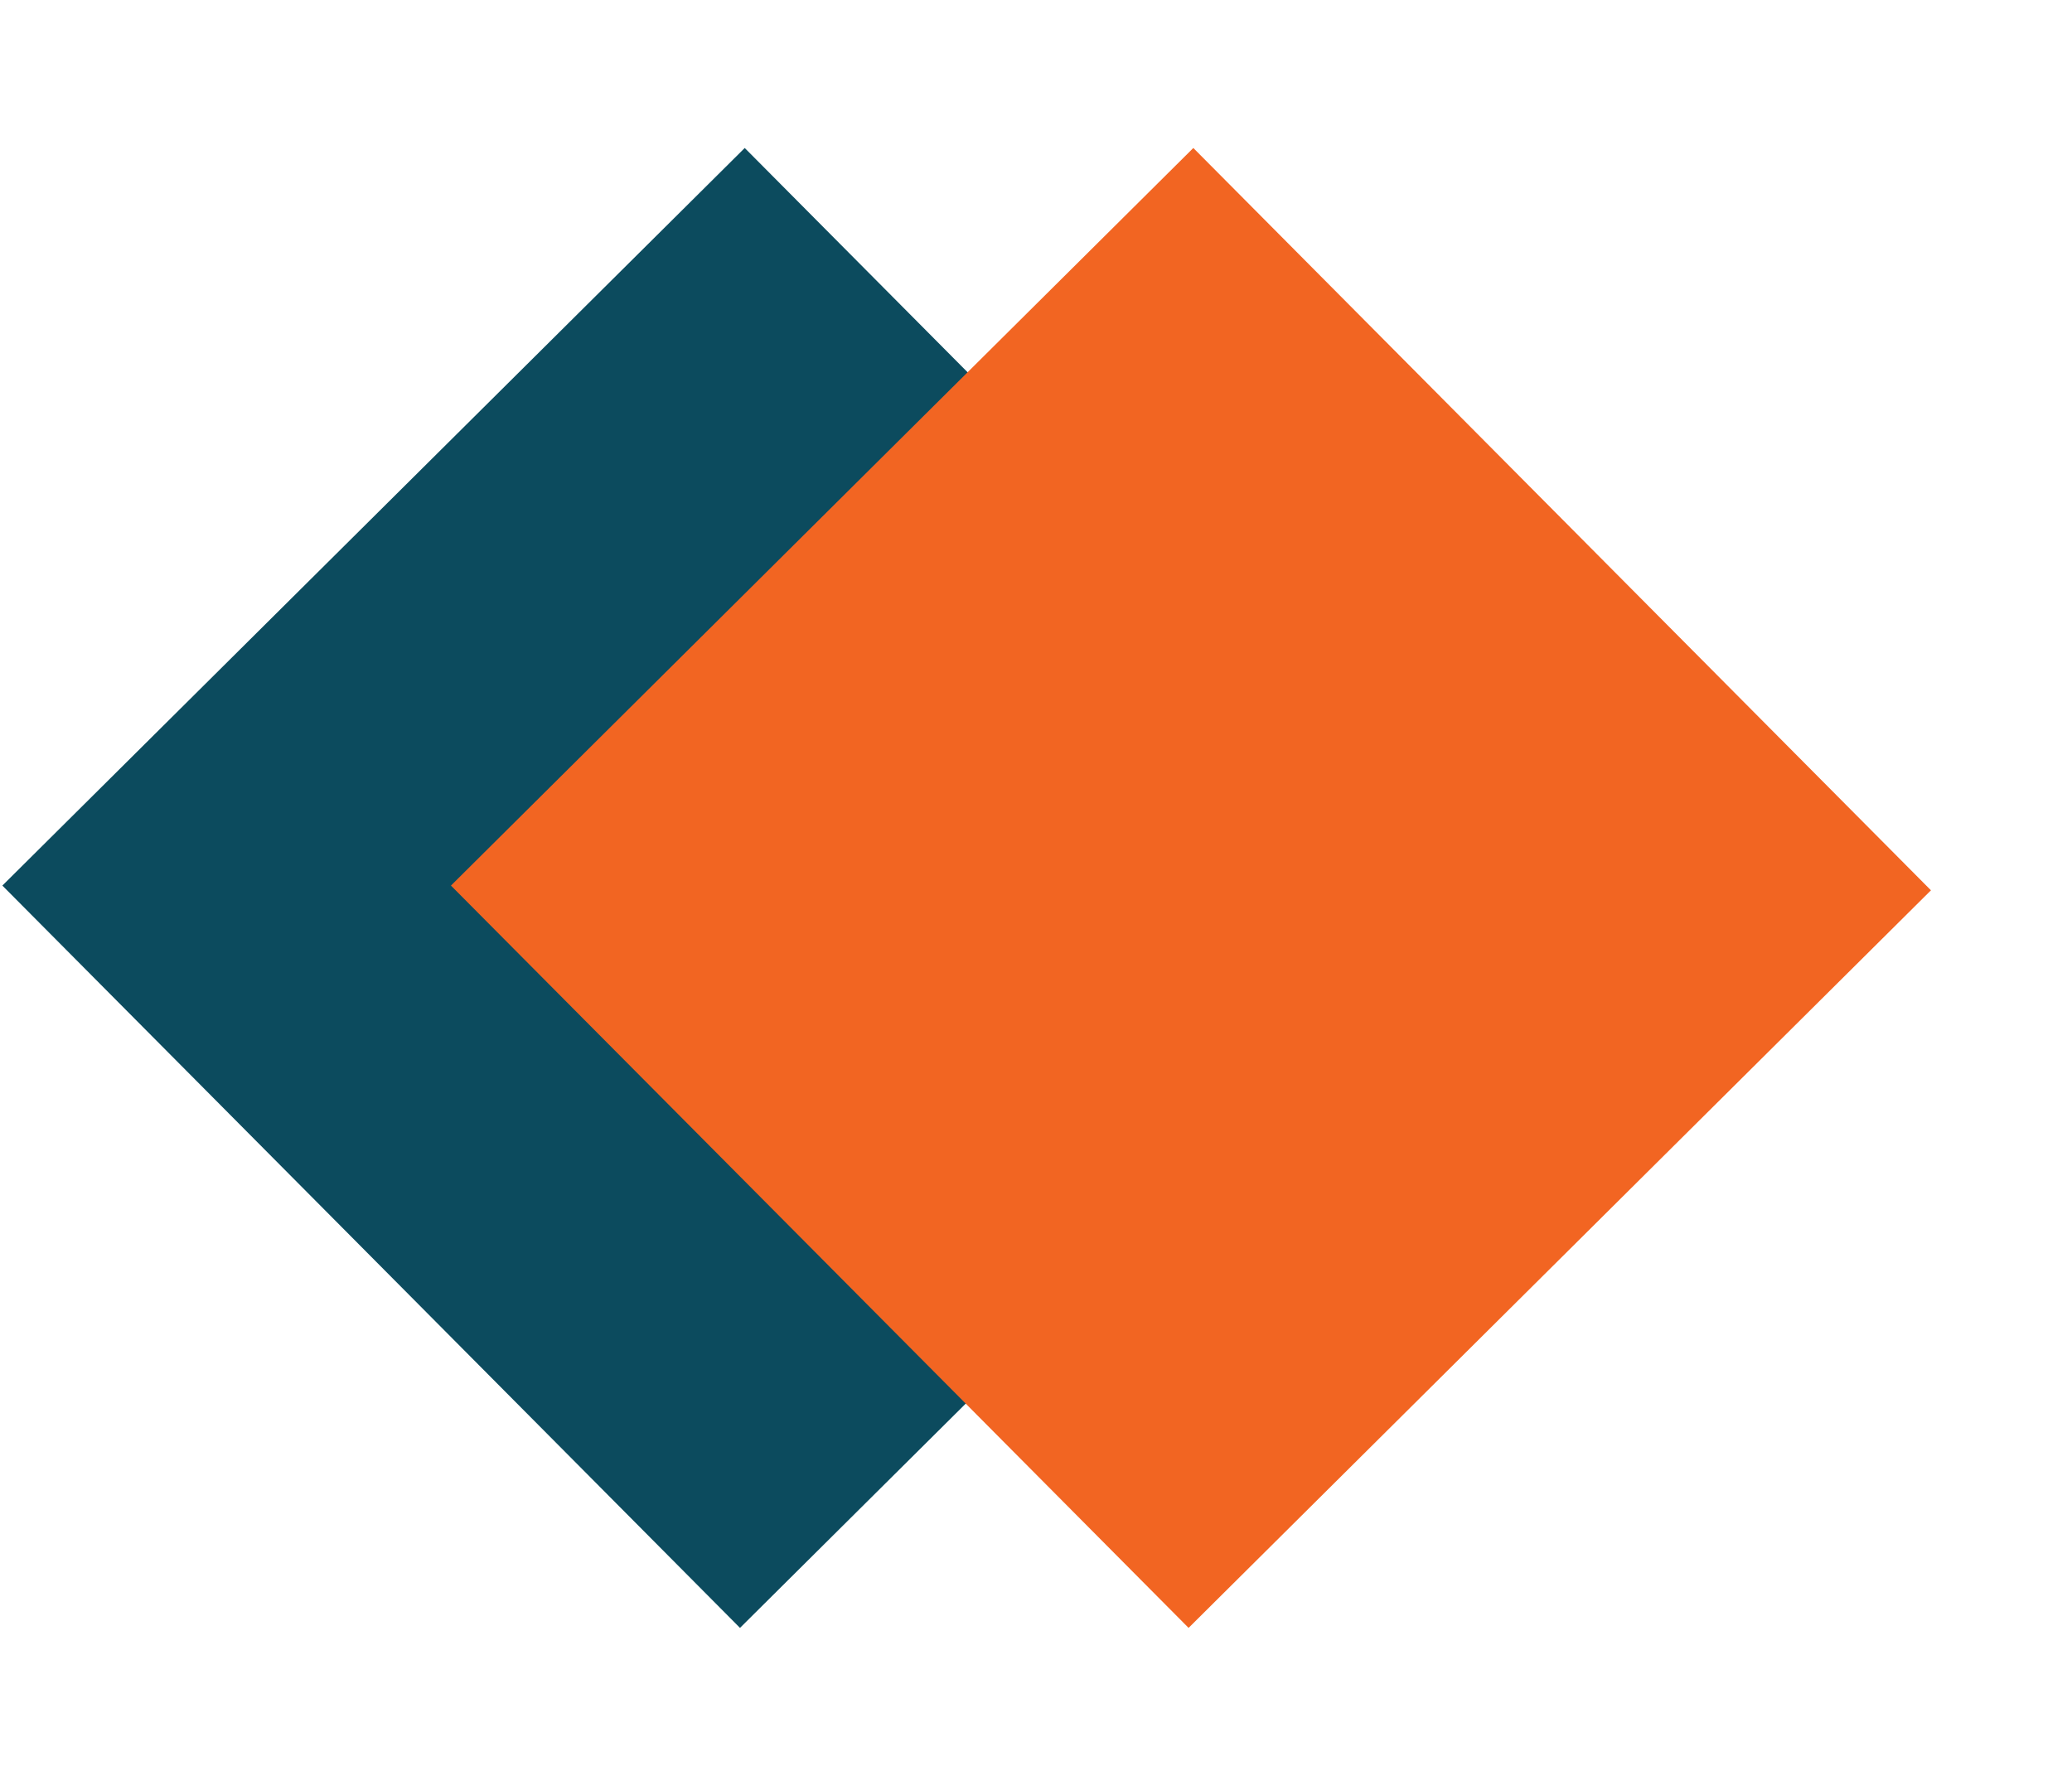
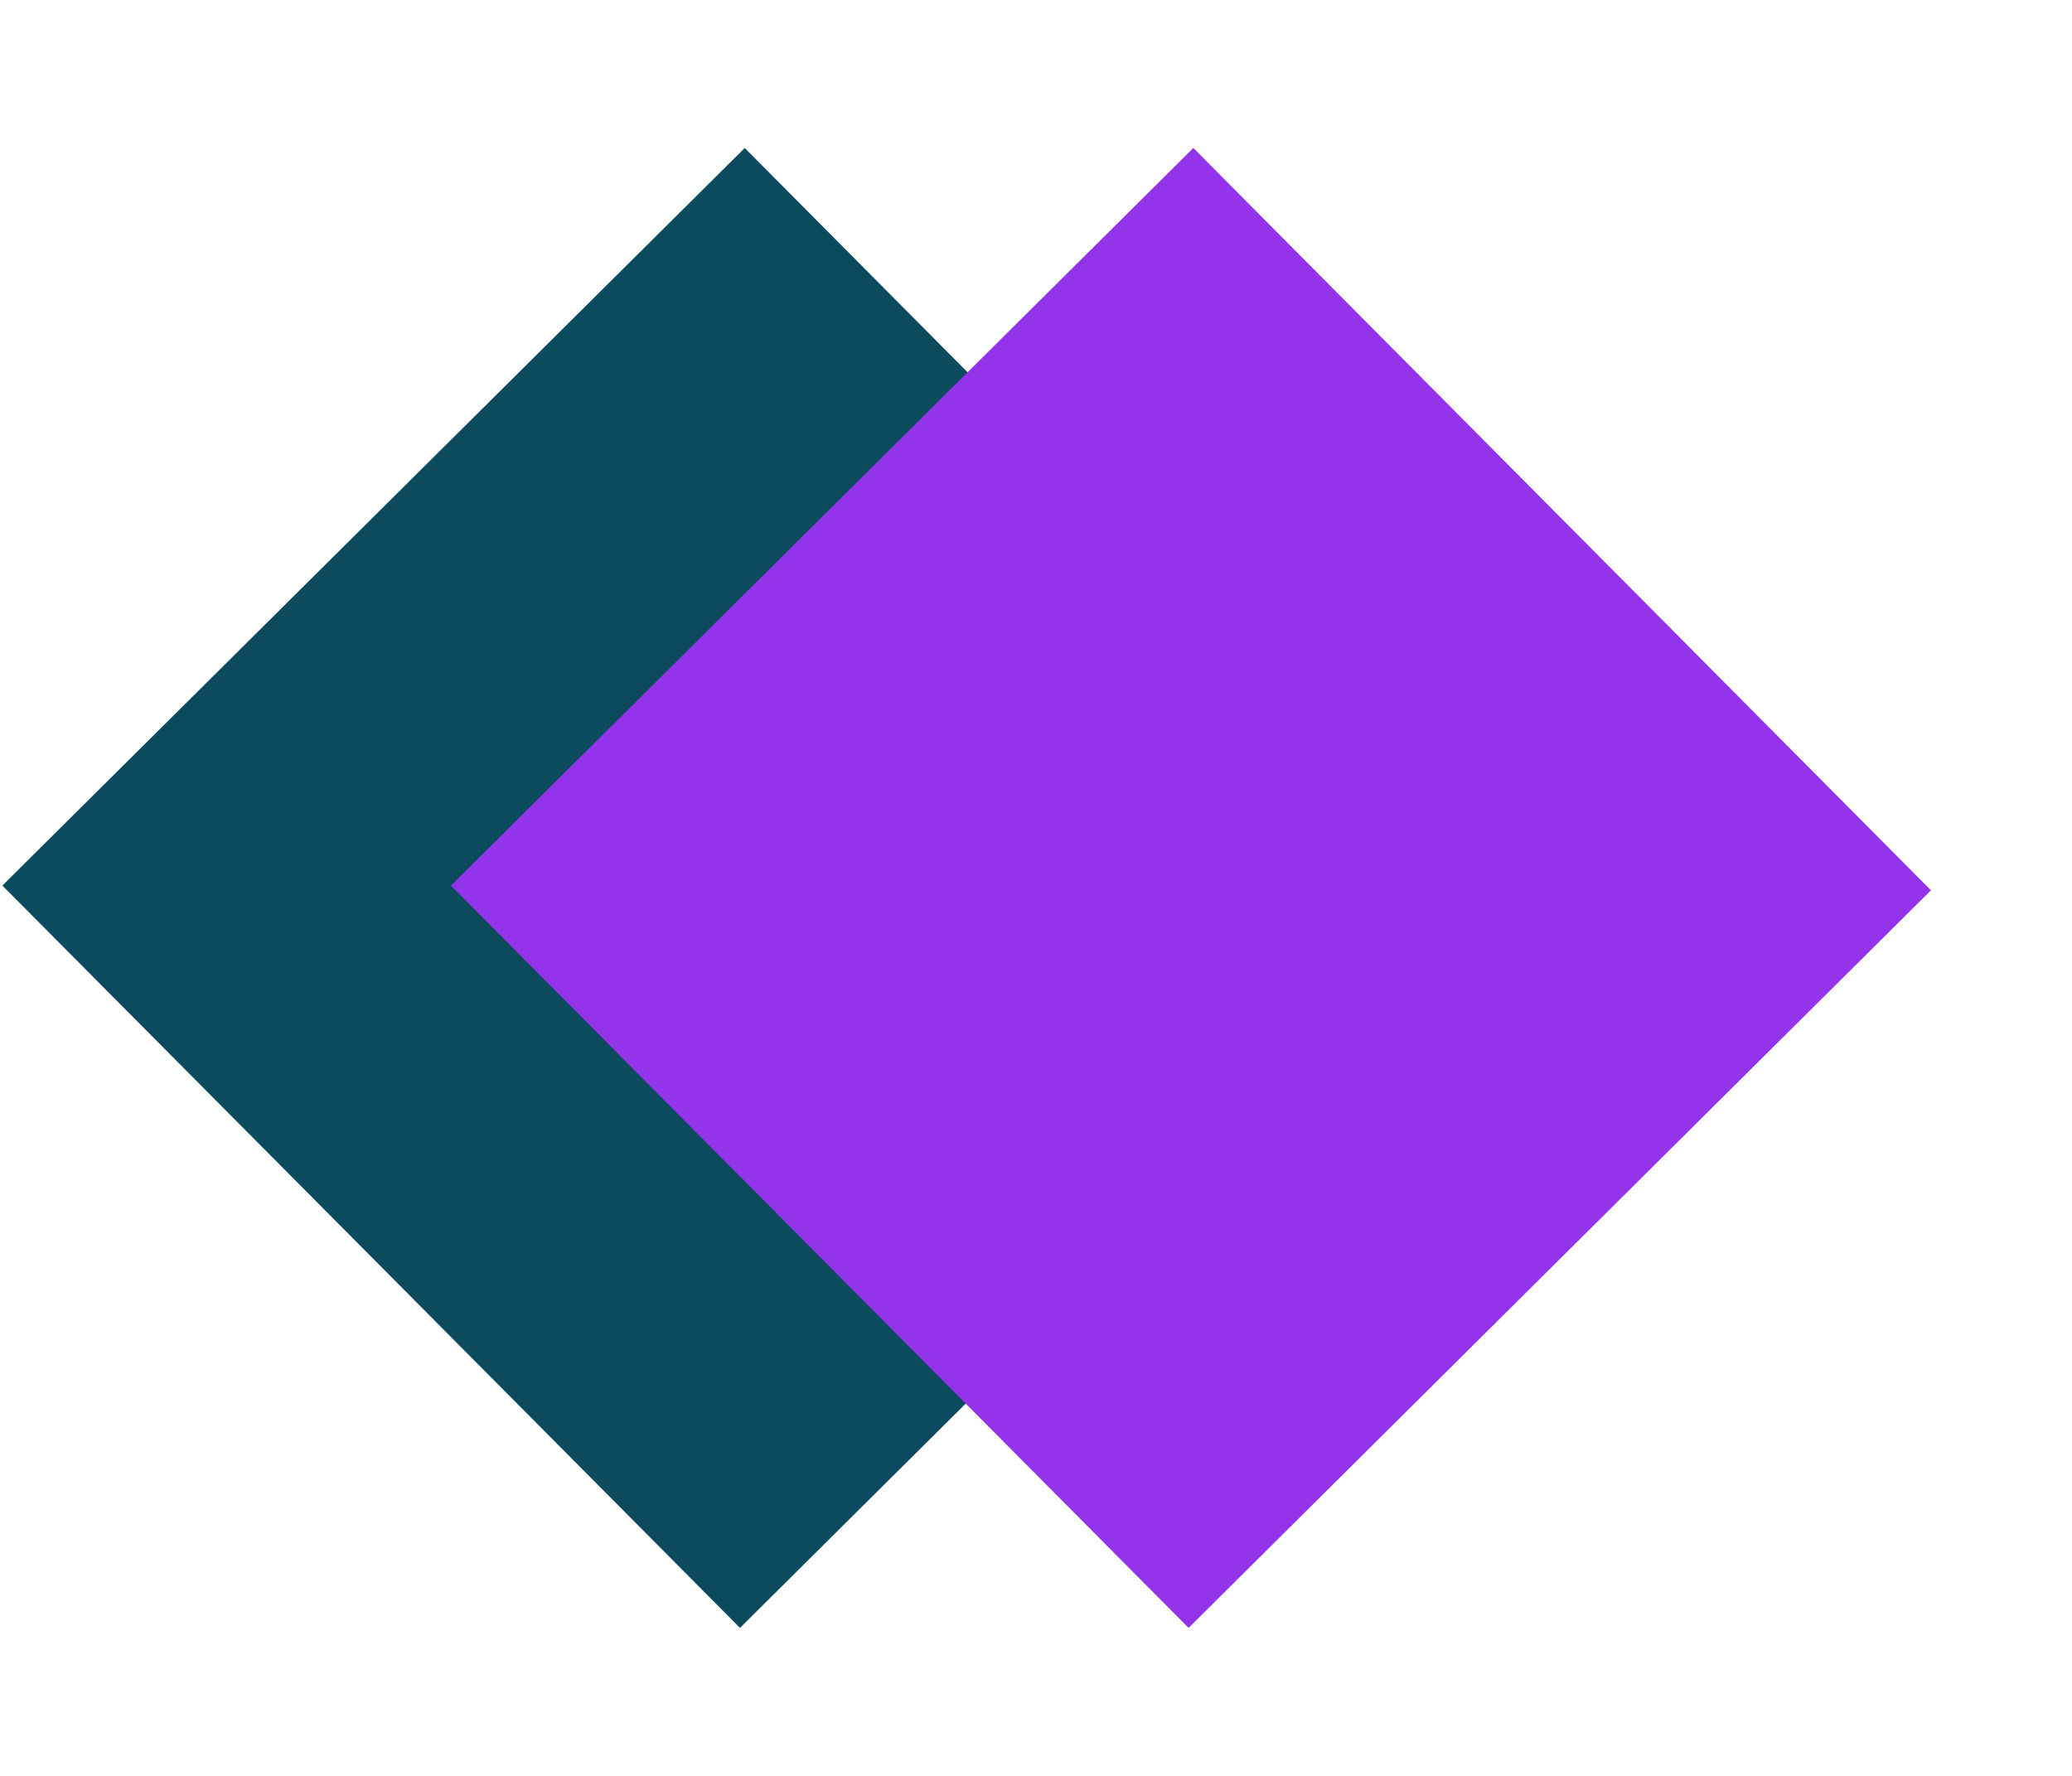
<svg xmlns="http://www.w3.org/2000/svg" width="14" height="12" viewBox="0 0 14 12" fill="none">
  <path d="M5 11L0.016 5.984L5.032 1L10.016 6.016L5 11Z" fill="#0C4B5E" />
-   <path d="M8.031 11L3.047 5.984L8.063 1L13.047 6.016L8.031 11Z" fill="#F26522" />
+   <path d="M8.031 11L3.047 5.984L8.063 1L13.047 6.016L8.031 11Z" fill="#9333ea" />
</svg>
